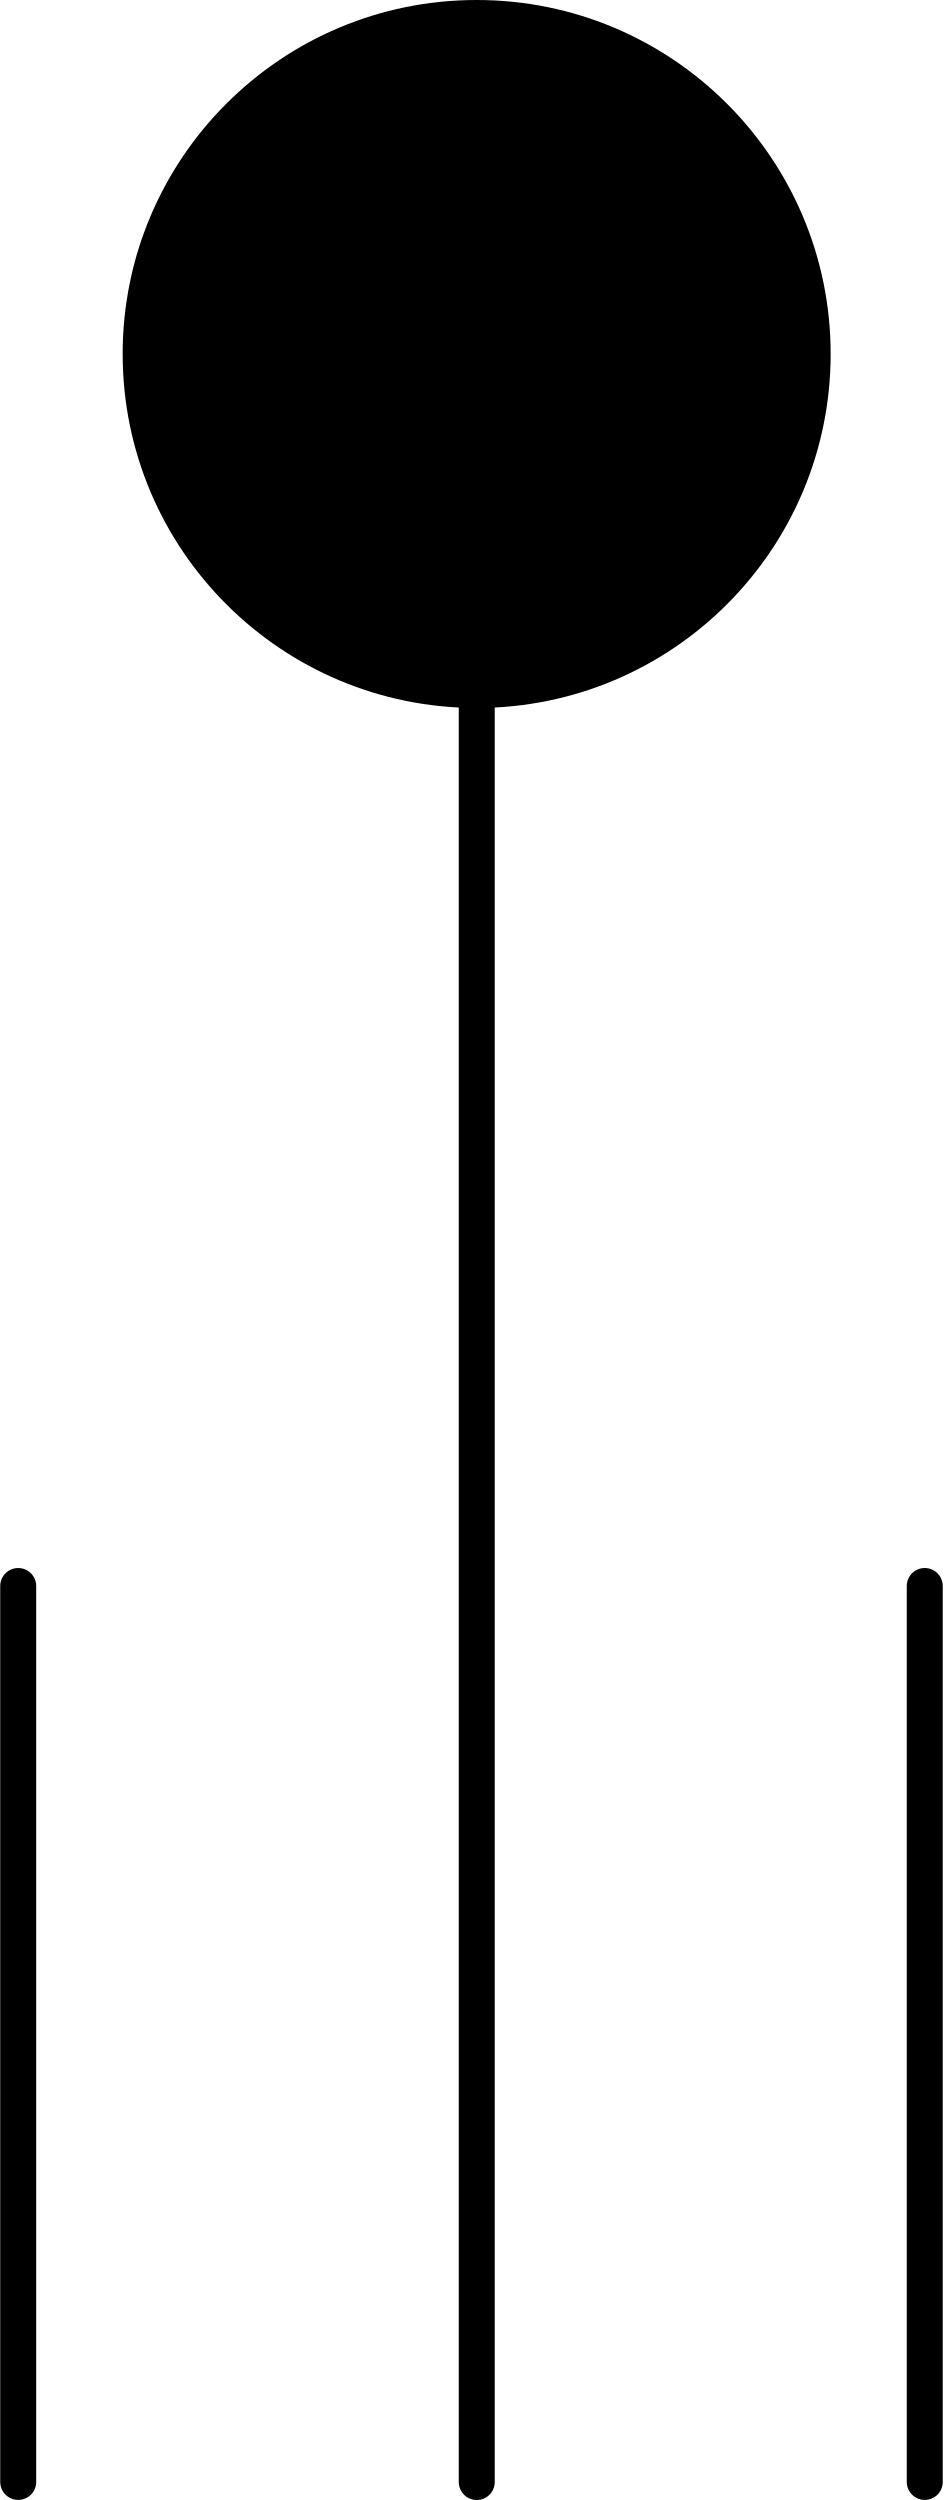
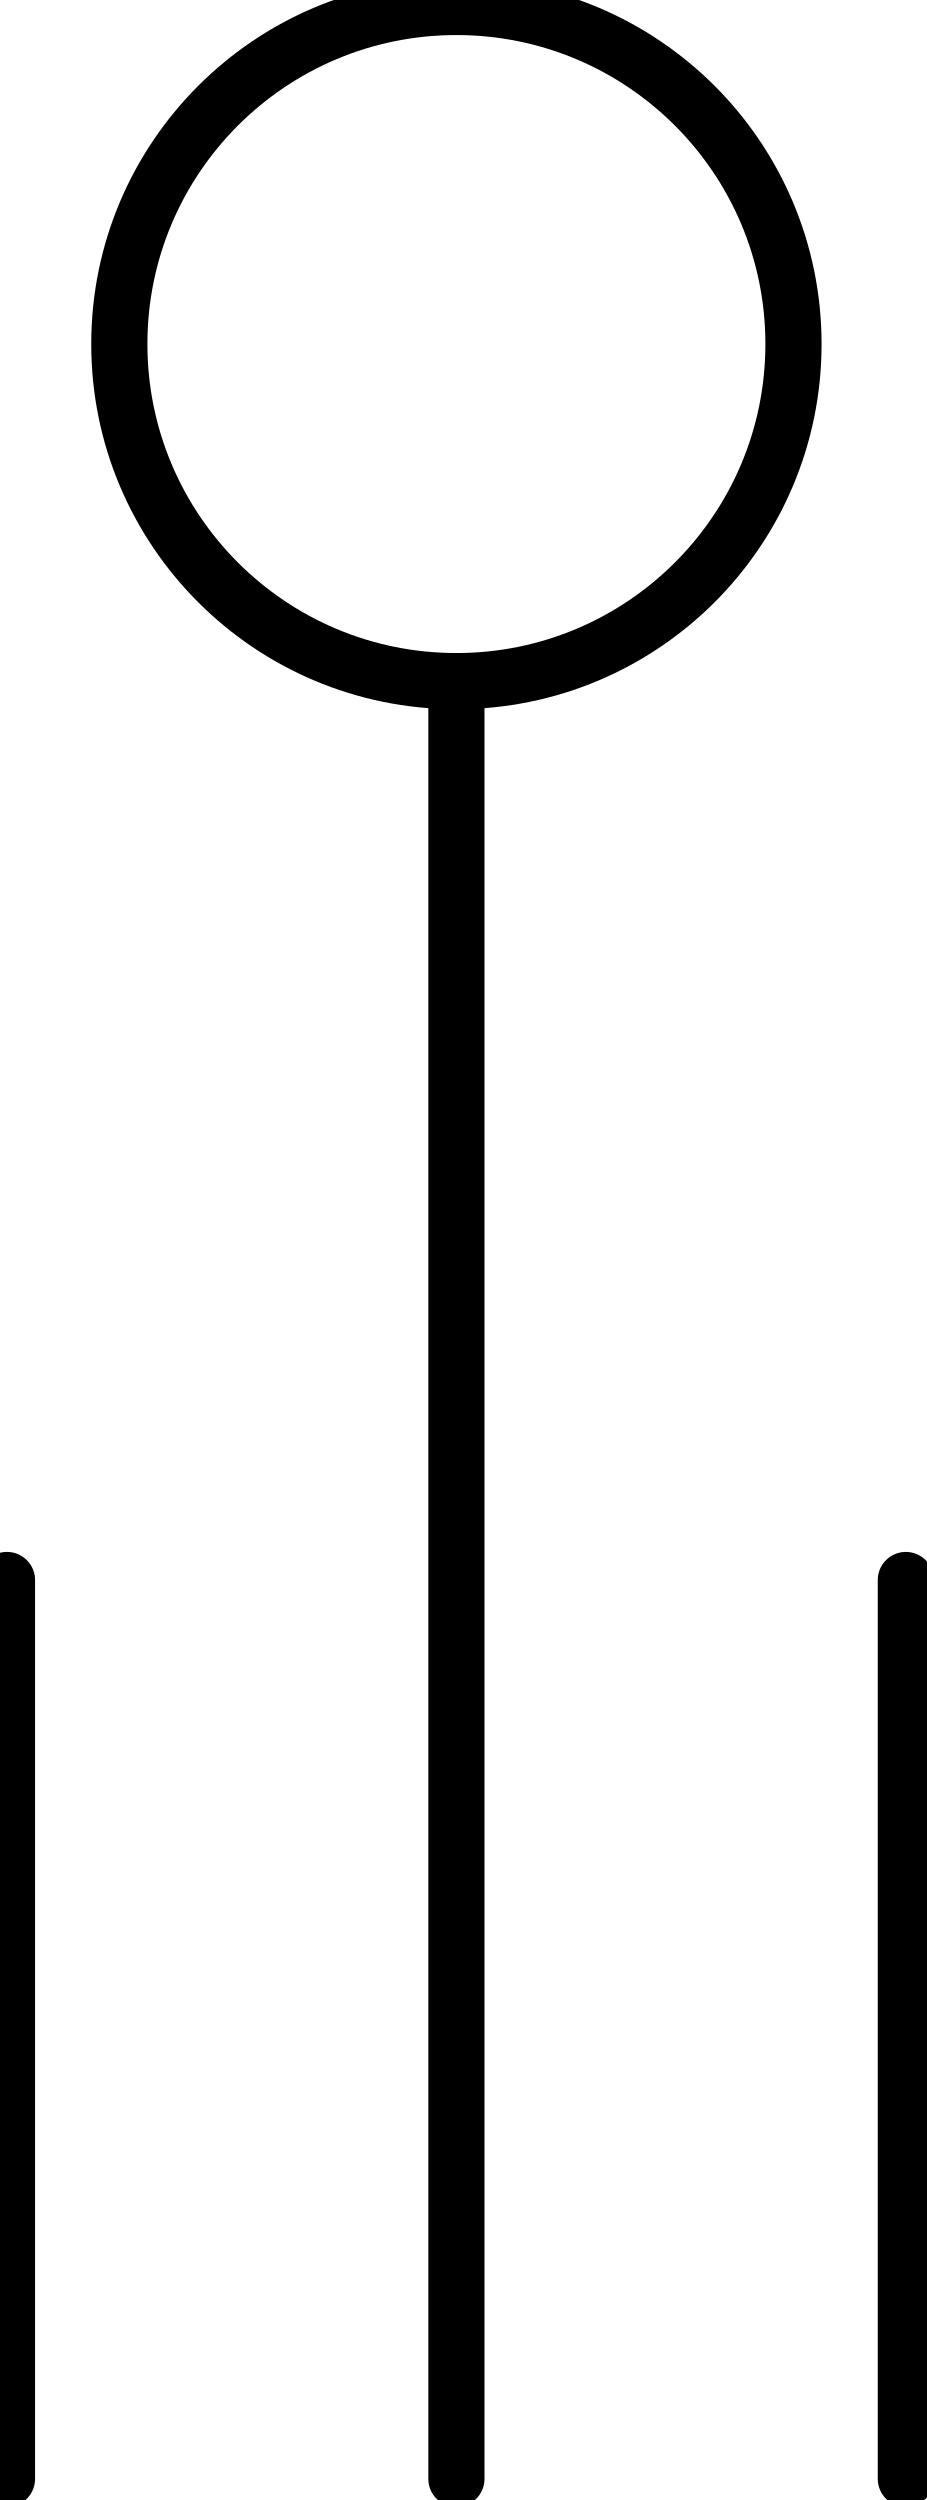
- <svg xmlns="http://www.w3.org/2000/svg" xmlns:ns1="http://schemas.microsoft.com/visio/2003/SVGExtensions/" width="0.819in" height="2.171in" viewBox="0 0 58.943 156.345" xml:space="preserve" color-interpolation-filters="sRGB" class="st3">
-   <ns1:documentProperties ns1:langID="2057" ns1:metric="true" ns1:viewMarkup="false" />
-   <style type="text/css">
- 	
- 		.st1 {stroke:#000000;stroke-linecap:round;stroke-linejoin:round;stroke-width:2.25}
- 		.st2 {fill:#000000;stroke:#000000;stroke-linecap:round;stroke-linejoin:round;stroke-width:2.25}
- 		.st3 {fill:none;fill-rule:evenodd;font-size:12px;overflow:visible;stroke-linecap:square;stroke-miterlimit:3}
- 	
- 	</style>
-   <g ns1:mID="0" ns1:index="1" ns1:groupContext="foregroundPage">
-     <ns1:pageProperties ns1:drawingScale="0.0393701" ns1:pageScale="0.0393701" ns1:drawingUnits="24" ns1:shadowOffsetX="8.50394" ns1:shadowOffsetY="-8.50394" />
-     <ns1:layer ns1:name="Symbol" ns1:index="0" />
-     <g id="shape1518-1" ns1:mID="1518" ns1:groupContext="shape" ns1:layerMember="0" transform="translate(157.47,99.1854) rotate(90)">
-       <ns1:userDefs>
-         <ns1:ud ns1:nameU="SOLSH" ns1:prompt="" ns1:val="VT4({13D0FF3B-CF5B-4a46-98AB-14030248EAEF})" />
-         <ns1:ud ns1:nameU="DWGEntityType" ns1:prompt="" ns1:val="VT4(LINE)" />
-         <ns1:ud ns1:nameU="DWGOriginalColor" ns1:prompt="This shapes Original DWG color." ns1:val="VT4(3)" />
-         <ns1:ud ns1:nameU="DWGOriginalLayer" ns1:prompt="This shapes Original DWG layer." ns1:val="VT4(26-SYM-035-SP)" />
-       </ns1:userDefs>
-       <path d="M0 156.35 L56.03 156.35" class="st1" />
+ <svg xmlns="http://www.w3.org/2000/svg" version="1.1" width="17.461mm" height="47.092mm" viewBox="-0.031 -0.031 4.125 11.125">
+   <defs vector-effect="non-scaling-stroke" />
+   <g>
+     <g id="cell-hvqG68CwU8eaP7pLt7YK-7" layer="Symbol">
+       <path fill="none" stroke="rgb(0, 0, 0)" pointer-events="all" d="M0.5 1.5a1.5 1.5 0 1 0 3 0 1.5 1.5 0 1 0-3 0" stroke-width="0.25" stroke-linecap="round" stroke-linejoin="round" />
    </g>
-     <g id="shape1519-4" ns1:mID="1519" ns1:groupContext="shape" ns1:layerMember="0" transform="translate(214.163,99.1854) rotate(90)">
-       <ns1:userDefs>
-         <ns1:ud ns1:nameU="SOLSH" ns1:prompt="" ns1:val="VT4({13D0FF3B-CF5B-4a46-98AB-14030248EAEF})" />
-         <ns1:ud ns1:nameU="DWGEntityType" ns1:prompt="" ns1:val="VT4(LINE)" />
-         <ns1:ud ns1:nameU="DWGOriginalColor" ns1:prompt="This shapes Original DWG color." ns1:val="VT4(3)" />
-         <ns1:ud ns1:nameU="DWGOriginalLayer" ns1:prompt="This shapes Original DWG layer." ns1:val="VT4(26-SYM-035-SP)" />
-       </ns1:userDefs>
-       <path d="M0 156.35 L56.03 156.35" class="st1" />
+     <g id="cell-hvqG68CwU8eaP7pLt7YK-4" layer="Symbol">
+       <path d="M0 11L0 7" fill="none" stroke="rgb(0, 0, 0)" stroke-miterlimit="10" pointer-events="stroke" stroke-width="0.25" stroke-linecap="round" stroke-linejoin="round" />
    </g>
-     <g id="shape1520-7" ns1:mID="1520" ns1:groupContext="shape" ns1:layerMember="0" transform="translate(8.77732,-113.194)">
-       <ns1:userDefs>
-         <ns1:ud ns1:nameU="SOLSH" ns1:prompt="" ns1:val="VT4({13D0FF3B-CF5B-4a46-98AB-14030248EAEF})" />
-         <ns1:ud ns1:nameU="DWGEntityType" ns1:prompt="" ns1:val="VT4(CIRCLE)" />
-         <ns1:ud ns1:nameU="DWGOriginalColor" ns1:prompt="This shapes Original DWG color." ns1:val="VT4(3)" />
-         <ns1:ud ns1:nameU="DWGOriginalLayer" ns1:prompt="This shapes Original DWG layer." ns1:val="VT4(26-SYM-035-SP)" />
-       </ns1:userDefs>
-       <ellipse cx="21.013" cy="135.332" rx="21.013" ry="21.013" class="st2" />
+     <g id="cell-hvqG68CwU8eaP7pLt7YK-3" layer="Symbol">
+       <path d="M4 11L4 7" fill="none" stroke="rgb(0, 0, 0)" stroke-miterlimit="10" pointer-events="stroke" stroke-width="0.25" stroke-linecap="round" stroke-linejoin="round" />
    </g>
-     <g id="shape1521-9" ns1:mID="1521" ns1:groupContext="shape" ns1:layerMember="0" transform="translate(186.146,43.1507) rotate(90)">
-       <ns1:userDefs>
-         <ns1:ud ns1:nameU="SOLSH" ns1:prompt="" ns1:val="VT4({13D0FF3B-CF5B-4a46-98AB-14030248EAEF})" />
-         <ns1:ud ns1:nameU="DWGEntityType" ns1:prompt="" ns1:val="VT4(LINE)" />
-         <ns1:ud ns1:nameU="DWGOriginalColor" ns1:prompt="This shapes Original DWG color." ns1:val="VT4(3)" />
-         <ns1:ud ns1:nameU="DWGOriginalLayer" ns1:prompt="This shapes Original DWG layer." ns1:val="VT4(26-SYM-035-SP)" />
-       </ns1:userDefs>
-       <path d="M0 156.35 L112.07 156.35" class="st1" />
+     <g id="cell-hvqG68CwU8eaP7pLt7YK-2" layer="Symbol">
+       <path d="M2 11L2 3" fill="none" stroke="rgb(0, 0, 0)" stroke-miterlimit="10" pointer-events="stroke" stroke-width="0.25" stroke-linecap="round" stroke-linejoin="round" />
    </g>
  </g>
</svg>
